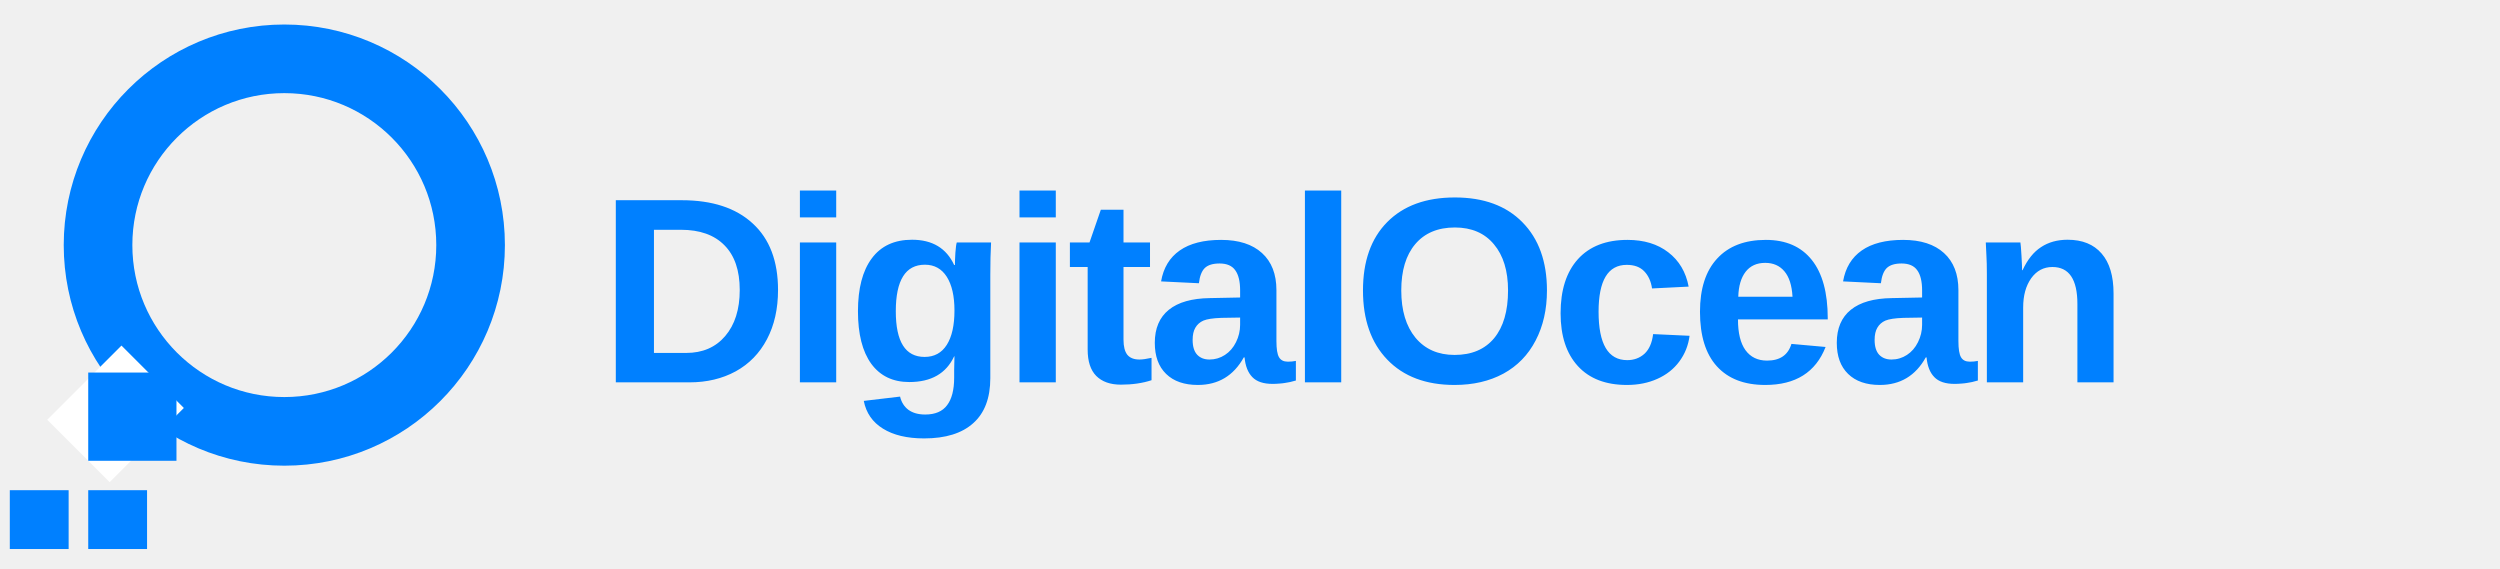
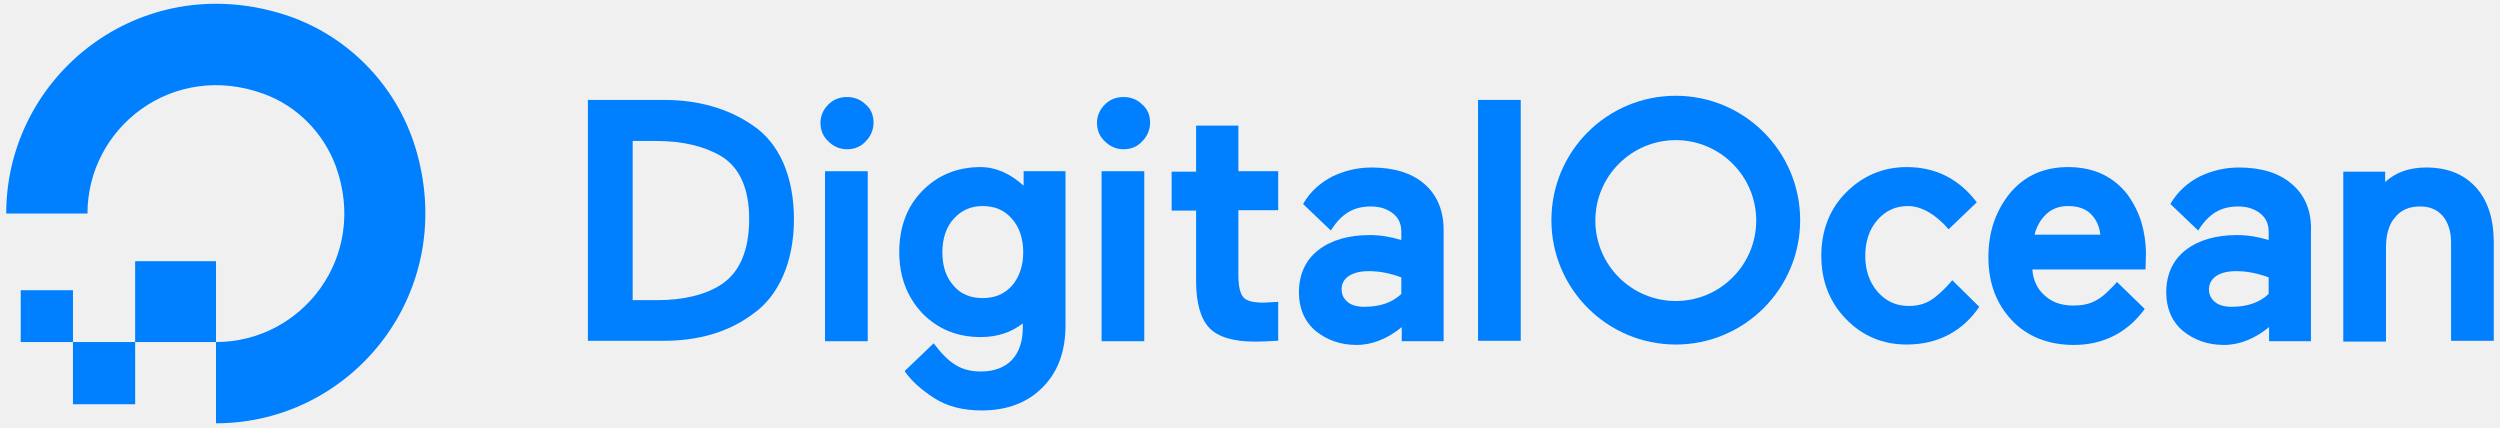
- <svg xmlns="http://www.w3.org/2000/svg" width="255" height="58" viewBox="0 0 255 58" fill="none">
-   <circle cx="29" cy="25" r="19" stroke="#0080FF" stroke-width="7" />
-   <path d="M15.57 38.43 8 46" stroke="white" stroke-width="9" />
-   <rect x="9" y="38" width="9" height="9" fill="#0080FF" />
-   <rect x="9" y="50" width="6" height="6" fill="#0080FF" />
-   <rect x="1" y="50" width="6" height="6" fill="#0080FF" />
-   <text x="61" y="39" fill="#0080FF" font-family="Arial, Helvetica, sans-serif" font-size="27" font-weight="600" letter-spacing="-0.8">DigitalOcean</text>
+ <svg xmlns="http://www.w3.org/2000/svg" version="1.1" id="Layer_1" x="0px" y="0px" viewBox="0 0 603 103" style="enable-background:new 0 0 603 103;" xml:space="preserve">
+   <style type="text/css">
+ 	.st0{fill:#0080FF;}
+ 	.st1{fill-rule:evenodd;clip-rule:evenodd;fill:#0080FF;}
+ </style>
+   <g id="XMLID_2369_">
+     <g id="XMLID_2638_">
+       <g id="XMLID_2639_">
+         <g>
+           <g id="XMLID_44_">
+             <g id="XMLID_48_">
+               <path id="XMLID_49_" class="st0" d="M52.1,102.1l0-19.6c20.8,0,36.8-20.6,28.9-42.4C78,32,71.6,25.5,63.5,22.6        c-21.8-7.9-42.4,8.1-42.4,28.9c0,0,0,0,0,0l-19.6,0c0-33.1,32-58.9,66.7-48.1c15.2,4.7,27.2,16.8,31.9,31.9        C110.9,70.1,85.2,102.1,52.1,102.1z" />
+             </g>
+             <polygon id="XMLID_47_" class="st1" points="52.1,82.5 32.6,82.5 32.6,63 32.6,63 52.1,63 52.1,63      " />
+             <polygon id="XMLID_46_" class="st1" points="32.6,97.5 17.6,97.5 17.6,97.5 17.6,82.5 32.6,82.5 32.6,97.5      " />
+             <polygon id="XMLID_45_" class="st1" points="17.6,82.5 5,82.5 5,82.5 5,70 5,70 17.6,70 17.6,70      " />
+           </g>
+         </g>
+       </g>
+     </g>
+     <g id="XMLID_2370_">
+       <path id="XMLID_2635_" class="st0" d="M181.5,30.2c-5.8-4-13-6.1-21.4-6.1h-18.3v58.1h18.3c8.4,0,15.6-2.1,21.4-6.4    c3.2-2.2,5.7-5.4,7.4-9.3c1.7-3.9,2.6-8.5,2.6-13.7c0-5.1-0.9-9.7-2.6-13.6C187.2,35.4,184.7,32.3,181.5,30.2z M152.5,34h5.8    c6.4,0,11.7,1.3,15.7,3.7c4.4,2.7,6.7,7.8,6.7,15.1c0,7.6-2.3,12.9-6.7,15.8h0c-3.8,2.5-9.1,3.8-15.6,3.8h-5.8V34z" />
+       <path id="XMLID_2634_" class="st0" d="M204.3,23.4c-1.8,0-3.3,0.6-4.5,1.8c-1.2,1.2-1.9,2.7-1.9,4.4c0,1.8,0.6,3.3,1.9,4.5    c1.2,1.2,2.7,1.9,4.5,1.9c1.8,0,3.3-0.6,4.5-1.9c1.2-1.2,1.9-2.8,1.9-4.5c0-1.8-0.6-3.3-1.9-4.4C207.6,24,206,23.4,204.3,23.4z" />
+       <rect id="XMLID_2564_" x="199" y="41.3" class="st0" width="10.3" height="41" />
+       <path id="XMLID_2561_" class="st0" d="M246.8,44.7c-3.1-2.8-6.6-4.4-10.3-4.4c-5.7,0-10.4,2-14.1,5.8c-3.7,3.8-5.5,8.8-5.5,14.7    c0,5.8,1.8,10.7,5.5,14.7c3.7,3.8,8.4,5.8,14.1,5.8c4,0,7.4-1.1,10.2-3.3V79c0,3.4-0.9,6-2.7,7.9c-1.8,1.8-4.3,2.7-7.4,2.7    c-4.8,0-7.7-1.9-11.4-6.8l-7,6.7l0.2,0.3c1.5,2.1,3.8,4.2,6.9,6.2c3.1,2,6.9,3,11.5,3c6.1,0,11.1-1.9,14.7-5.6    c3.7-3.7,5.5-8.7,5.5-14.9V41.3h-10.1V44.7z M244.1,68.9c-1.8,2-4.1,3-7.1,3c-3,0-5.3-1-7-3c-1.8-2-2.7-4.7-2.7-8    c0-3.3,0.9-6.1,2.7-8.1c1.8-2,4.1-3.1,7-3.1c3,0,5.3,1,7.1,3.1c1.8,2,2.7,4.8,2.7,8.1C246.8,64.2,245.8,66.9,244.1,68.9z" />
+       <rect id="XMLID_2560_" x="265.7" y="41.3" class="st0" width="10.3" height="41" />
+       <path id="XMLID_2552_" class="st0" d="M271,23.4c-1.8,0-3.3,0.6-4.5,1.8c-1.2,1.2-1.9,2.7-1.9,4.4c0,1.8,0.6,3.3,1.9,4.5    c1.2,1.2,2.7,1.9,4.5,1.9c1.8,0,3.3-0.6,4.5-1.9c1.2-1.2,1.9-2.8,1.9-4.5c0-1.8-0.6-3.3-1.9-4.4C274.3,24,272.7,23.4,271,23.4z" />
+       <path id="XMLID_2509_" class="st0" d="M298.6,30.3h-10.1v11.1h-5.9v9.4h5.9v17c0,5.3,1.1,9.1,3.2,11.3c2.1,2.2,5.8,3.3,11.1,3.3    c1.7,0,3.4-0.1,5-0.2l0.5,0v-9.4l-3.5,0.2c-2.5,0-4.1-0.4-4.9-1.3c-0.8-0.9-1.2-2.7-1.2-5.4V50.7h9.6v-9.4h-9.6V30.3z" />
+       <rect id="XMLID_2508_" x="356.5" y="24.1" class="st0" width="10.3" height="58.1" />
+       <path id="XMLID_2470_" class="st0" d="M470.9,67.6c-1.8,2.1-3.7,3.9-5.2,4.8v0c-1.4,0.9-3.2,1.4-5.3,1.4c-3,0-5.5-1.1-7.5-3.4    c-2-2.3-3-5.2-3-8.7s1-6.4,2.9-8.6c2-2.3,4.4-3.4,7.4-3.4c3.3,0,6.8,2.1,9.8,5.6l6.8-6.5l0,0c-4.4-5.8-10.1-8.5-16.9-8.5    c-5.7,0-10.6,2.1-14.6,6.1c-4,4-6,9.2-6,15.3s2,11.2,6,15.3c4,4.1,8.9,6.1,14.6,6.1c7.5,0,13.5-3.2,17.5-9.1L470.9,67.6z" />
+       <path id="XMLID_2460_" class="st0" d="M513.2,47c-1.5-2-3.5-3.7-5.9-4.9c-2.5-1.2-5.3-1.8-8.5-1.8c-5.8,0-10.5,2.1-14,6.3    c-3.4,4.2-5.2,9.3-5.2,15.4c0,6.2,1.9,11.3,5.7,15.3c3.7,3.9,8.8,5.9,14.9,5.9c6.9,0,12.7-2.8,16.9-8.4l0.2-0.3l-6.7-6.5l0,0    c-0.6,0.8-1.5,1.6-2.3,2.4c-1,1-2,1.7-3,2.2c-1.5,0.8-3.3,1.1-5.2,1.1c-2.9,0-5.2-0.8-7-2.5c-1.7-1.5-2.7-3.6-2.9-6.2h27.3    l0.1-3.8c0-2.7-0.4-5.2-1.1-7.6C515.8,51.3,514.7,49.1,513.2,47z M490.7,56.7c0.5-2,1.4-3.6,2.7-4.9c1.4-1.4,3.2-2.1,5.4-2.1    c2.5,0,4.4,0.7,5.7,2.1c1.2,1.3,1.9,2.9,2.1,4.8H490.7z" />
+       <path id="XMLID_2456_" class="st0" d="M552.8,44.4L552.8,44.4c-3.1-2.7-7.4-4-12.8-4c-3.4,0-6.6,0.8-9.5,2.2    c-2.7,1.4-5.3,3.6-7,6.6l0.1,0.1l6.6,6.3c2.7-4.3,5.7-5.8,9.7-5.8c2.2,0,3.9,0.6,5.3,1.7c1.4,1.1,2,2.6,2,4.4v2    c-2.6-0.8-5.1-1.2-7.6-1.2c-5.1,0-9.3,1.2-12.4,3.6c-3.1,2.4-4.7,5.9-4.7,10.2c0,3.8,1.3,7,4,9.3c2.7,2.2,6,3.4,9.9,3.4    c3.9,0,7.6-1.6,10.9-4.3v3.4h10.1V55.9C557.6,51,556,47.1,552.8,44.4z M534.5,66.6c1.2-0.8,2.8-1.2,4.9-1.2c2.5,0,5.1,0.5,7.8,1.5    v4C545,73,542,74,538.3,74c-1.8,0-3.2-0.4-4.1-1.2c-0.9-0.8-1.4-1.7-1.4-3C532.8,68.5,533.4,67.4,534.5,66.6z" />
+       <path id="XMLID_2454_" class="st0" d="M597.2,45.2c-2.9-3.2-6.9-4.8-12-4.8c-4.1,0-7.4,1.2-9.9,3.5v-2.5h-10.1v41h10.3V59.7    c0-3.1,0.7-5.6,2.2-7.3c1.5-1.8,3.4-2.6,6.1-2.6c2.3,0,4.1,0.8,5.4,2.3c1.3,1.6,2,3.7,2,6.4v23.7h10.3V58.5    C601.5,52.9,600.1,48.4,597.2,45.2z" />
+       <path id="XMLID_2450_" class="st0" d="M343.6,44.4L343.6,44.4c-3.1-2.7-7.4-4-12.8-4c-3.4,0-6.6,0.8-9.5,2.2    c-2.7,1.4-5.3,3.6-7,6.6l0.1,0.1l6.6,6.3c2.7-4.3,5.7-5.8,9.7-5.8c2.2,0,3.9,0.6,5.3,1.7c1.4,1.1,2,2.6,2,4.4v2    c-2.6-0.8-5.1-1.2-7.6-1.2c-5.1,0-9.3,1.2-12.4,3.6c-3.1,2.4-4.7,5.9-4.7,10.2c0,3.8,1.3,7,4,9.3c2.7,2.2,6,3.4,9.9,3.4    c3.9,0,7.6-1.6,10.9-4.3v3.4h10.1V55.9C348.3,51,346.7,47.1,343.6,44.4z M325.3,66.6c1.2-0.8,2.8-1.2,4.9-1.2    c2.5,0,5.1,0.5,7.8,1.5v4c-2.2,2.1-5.2,3.1-8.9,3.1c-1.8,0-3.2-0.4-4.1-1.2c-0.9-0.8-1.4-1.7-1.4-3    C323.6,68.5,324.1,67.4,325.3,66.6z" />
+       <path id="XMLID_2371_" class="st0" d="M404.2,83.1c-16.5,0-30-13.4-30-30s13.4-30,30-30c16.5,0,30,13.4,30,30    S420.7,83.1,404.2,83.1z M404.2,33.8c-10.7,0-19.4,8.7-19.4,19.4s8.7,19.4,19.4,19.4c10.7,0,19.4-8.7,19.4-19.4    S414.9,33.8,404.2,33.8z" />
+     </g>
+   </g>
</svg>
